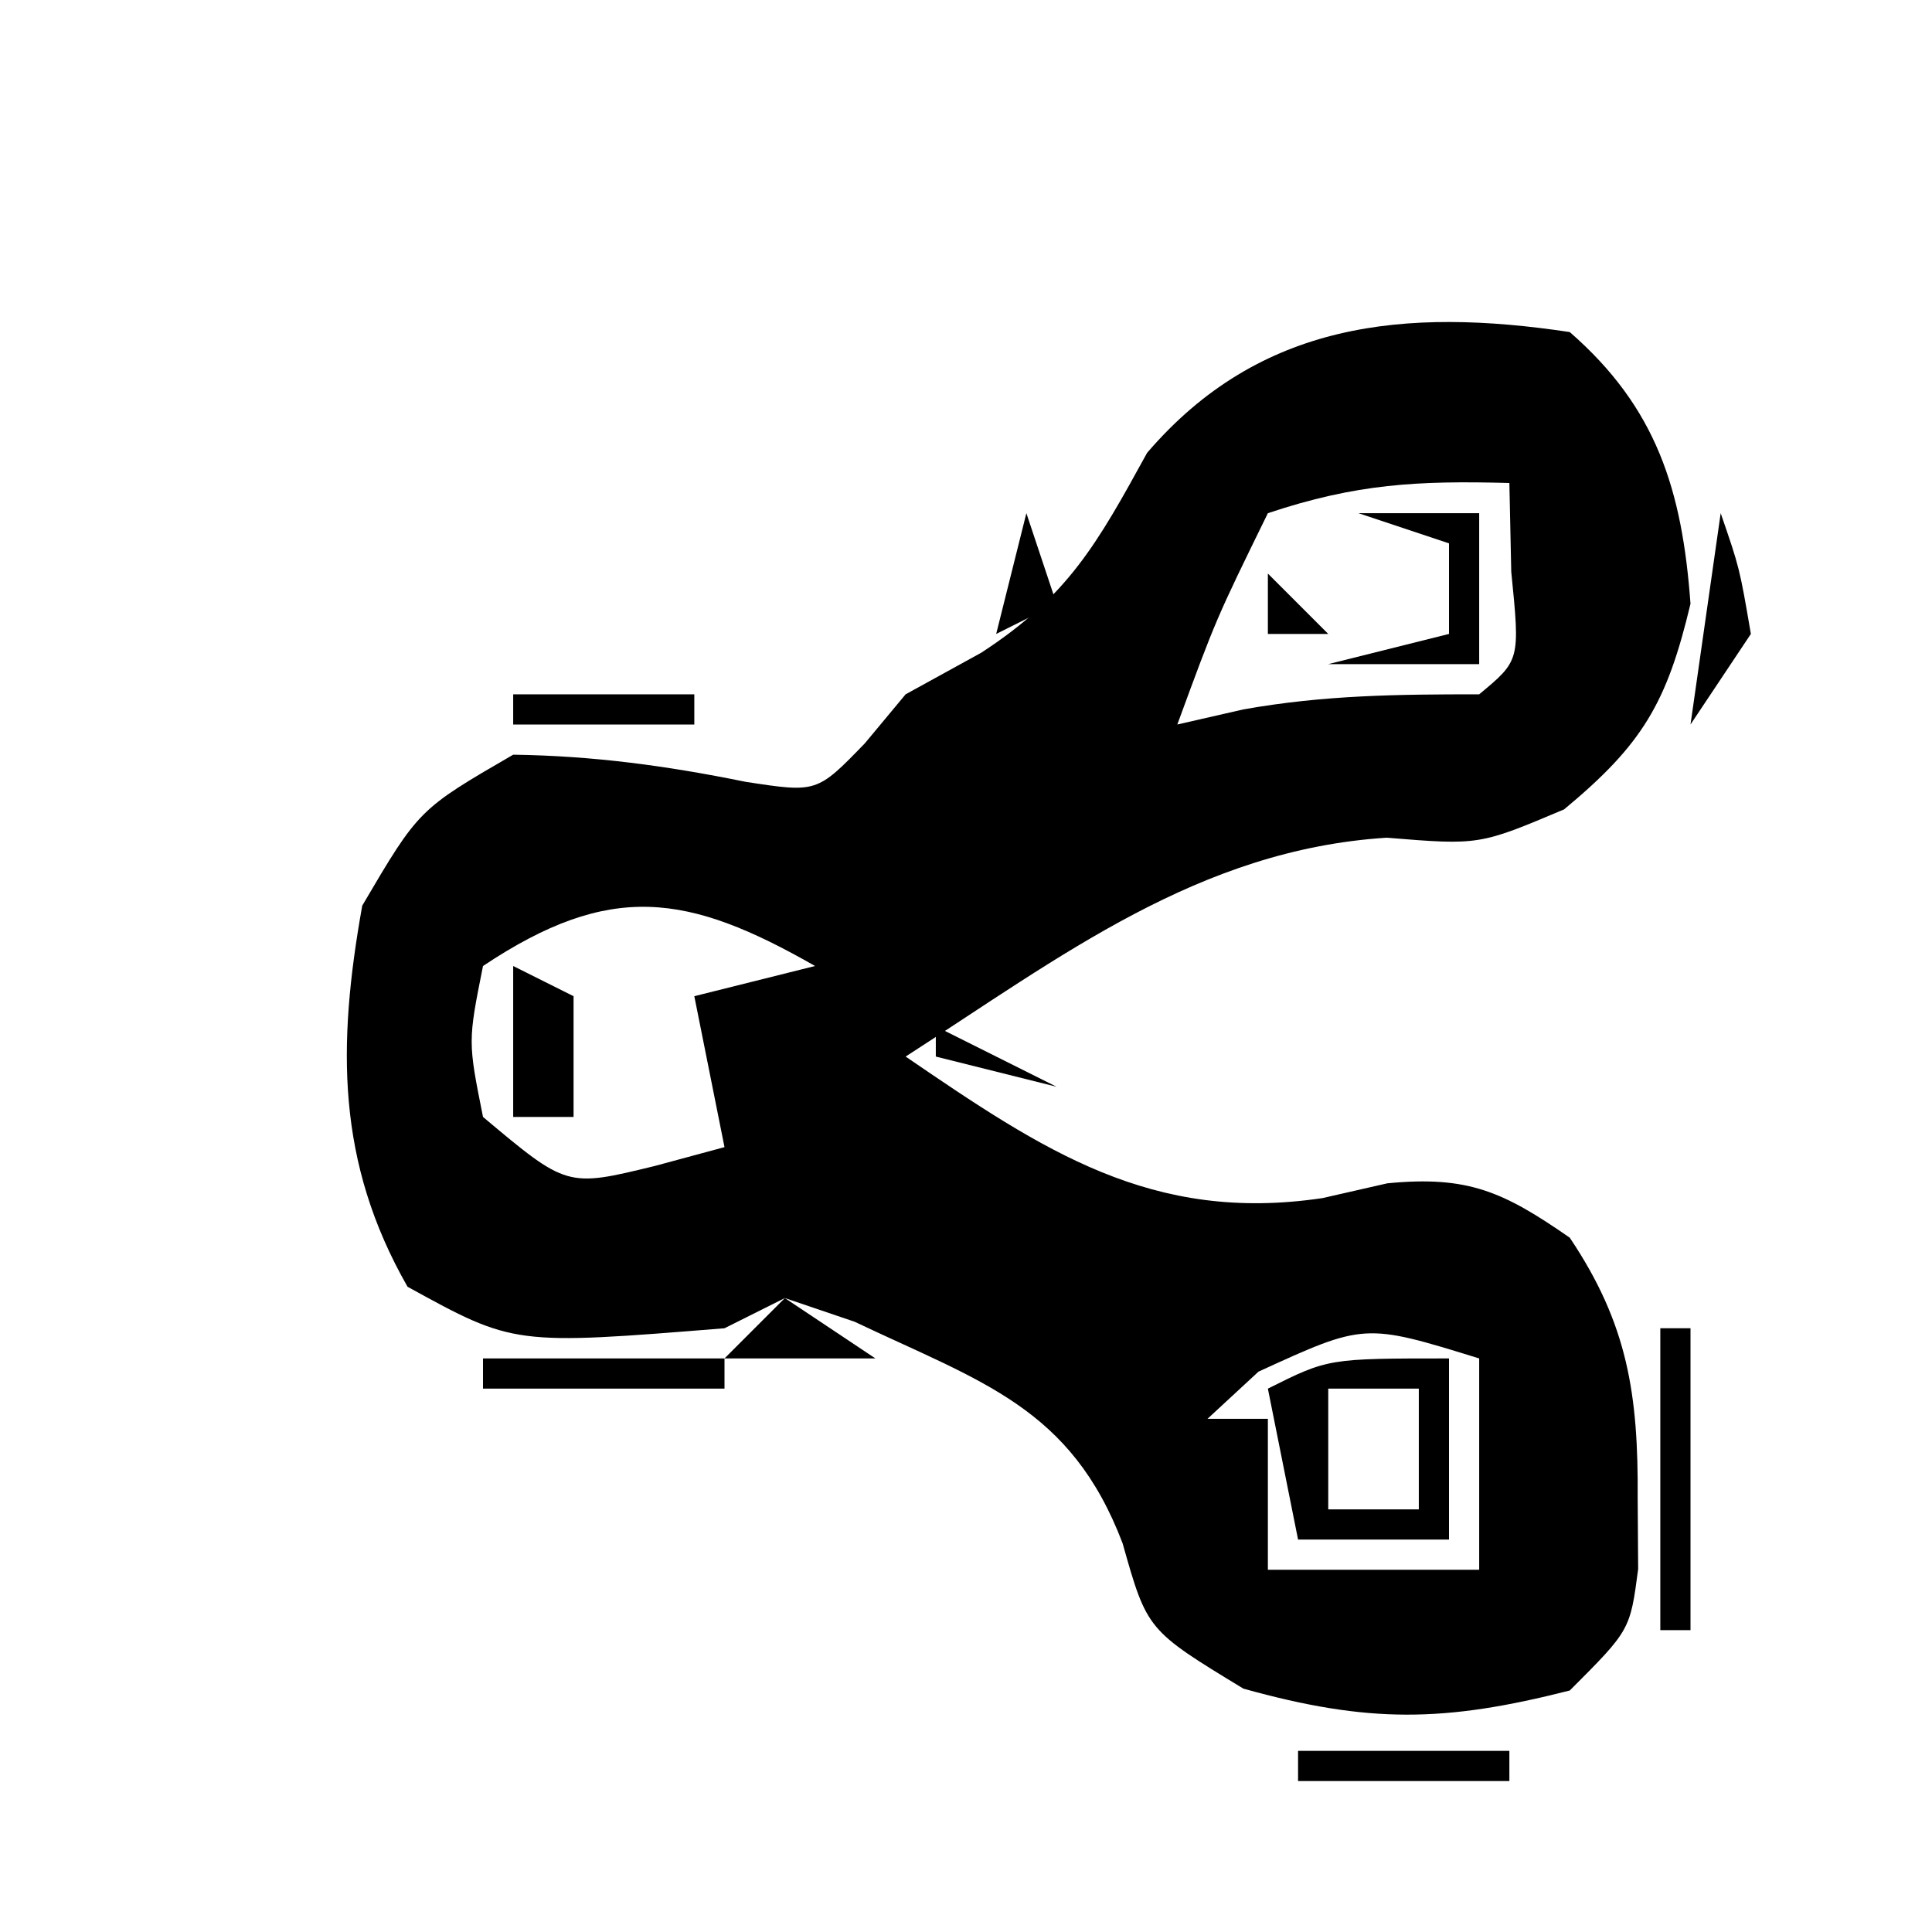
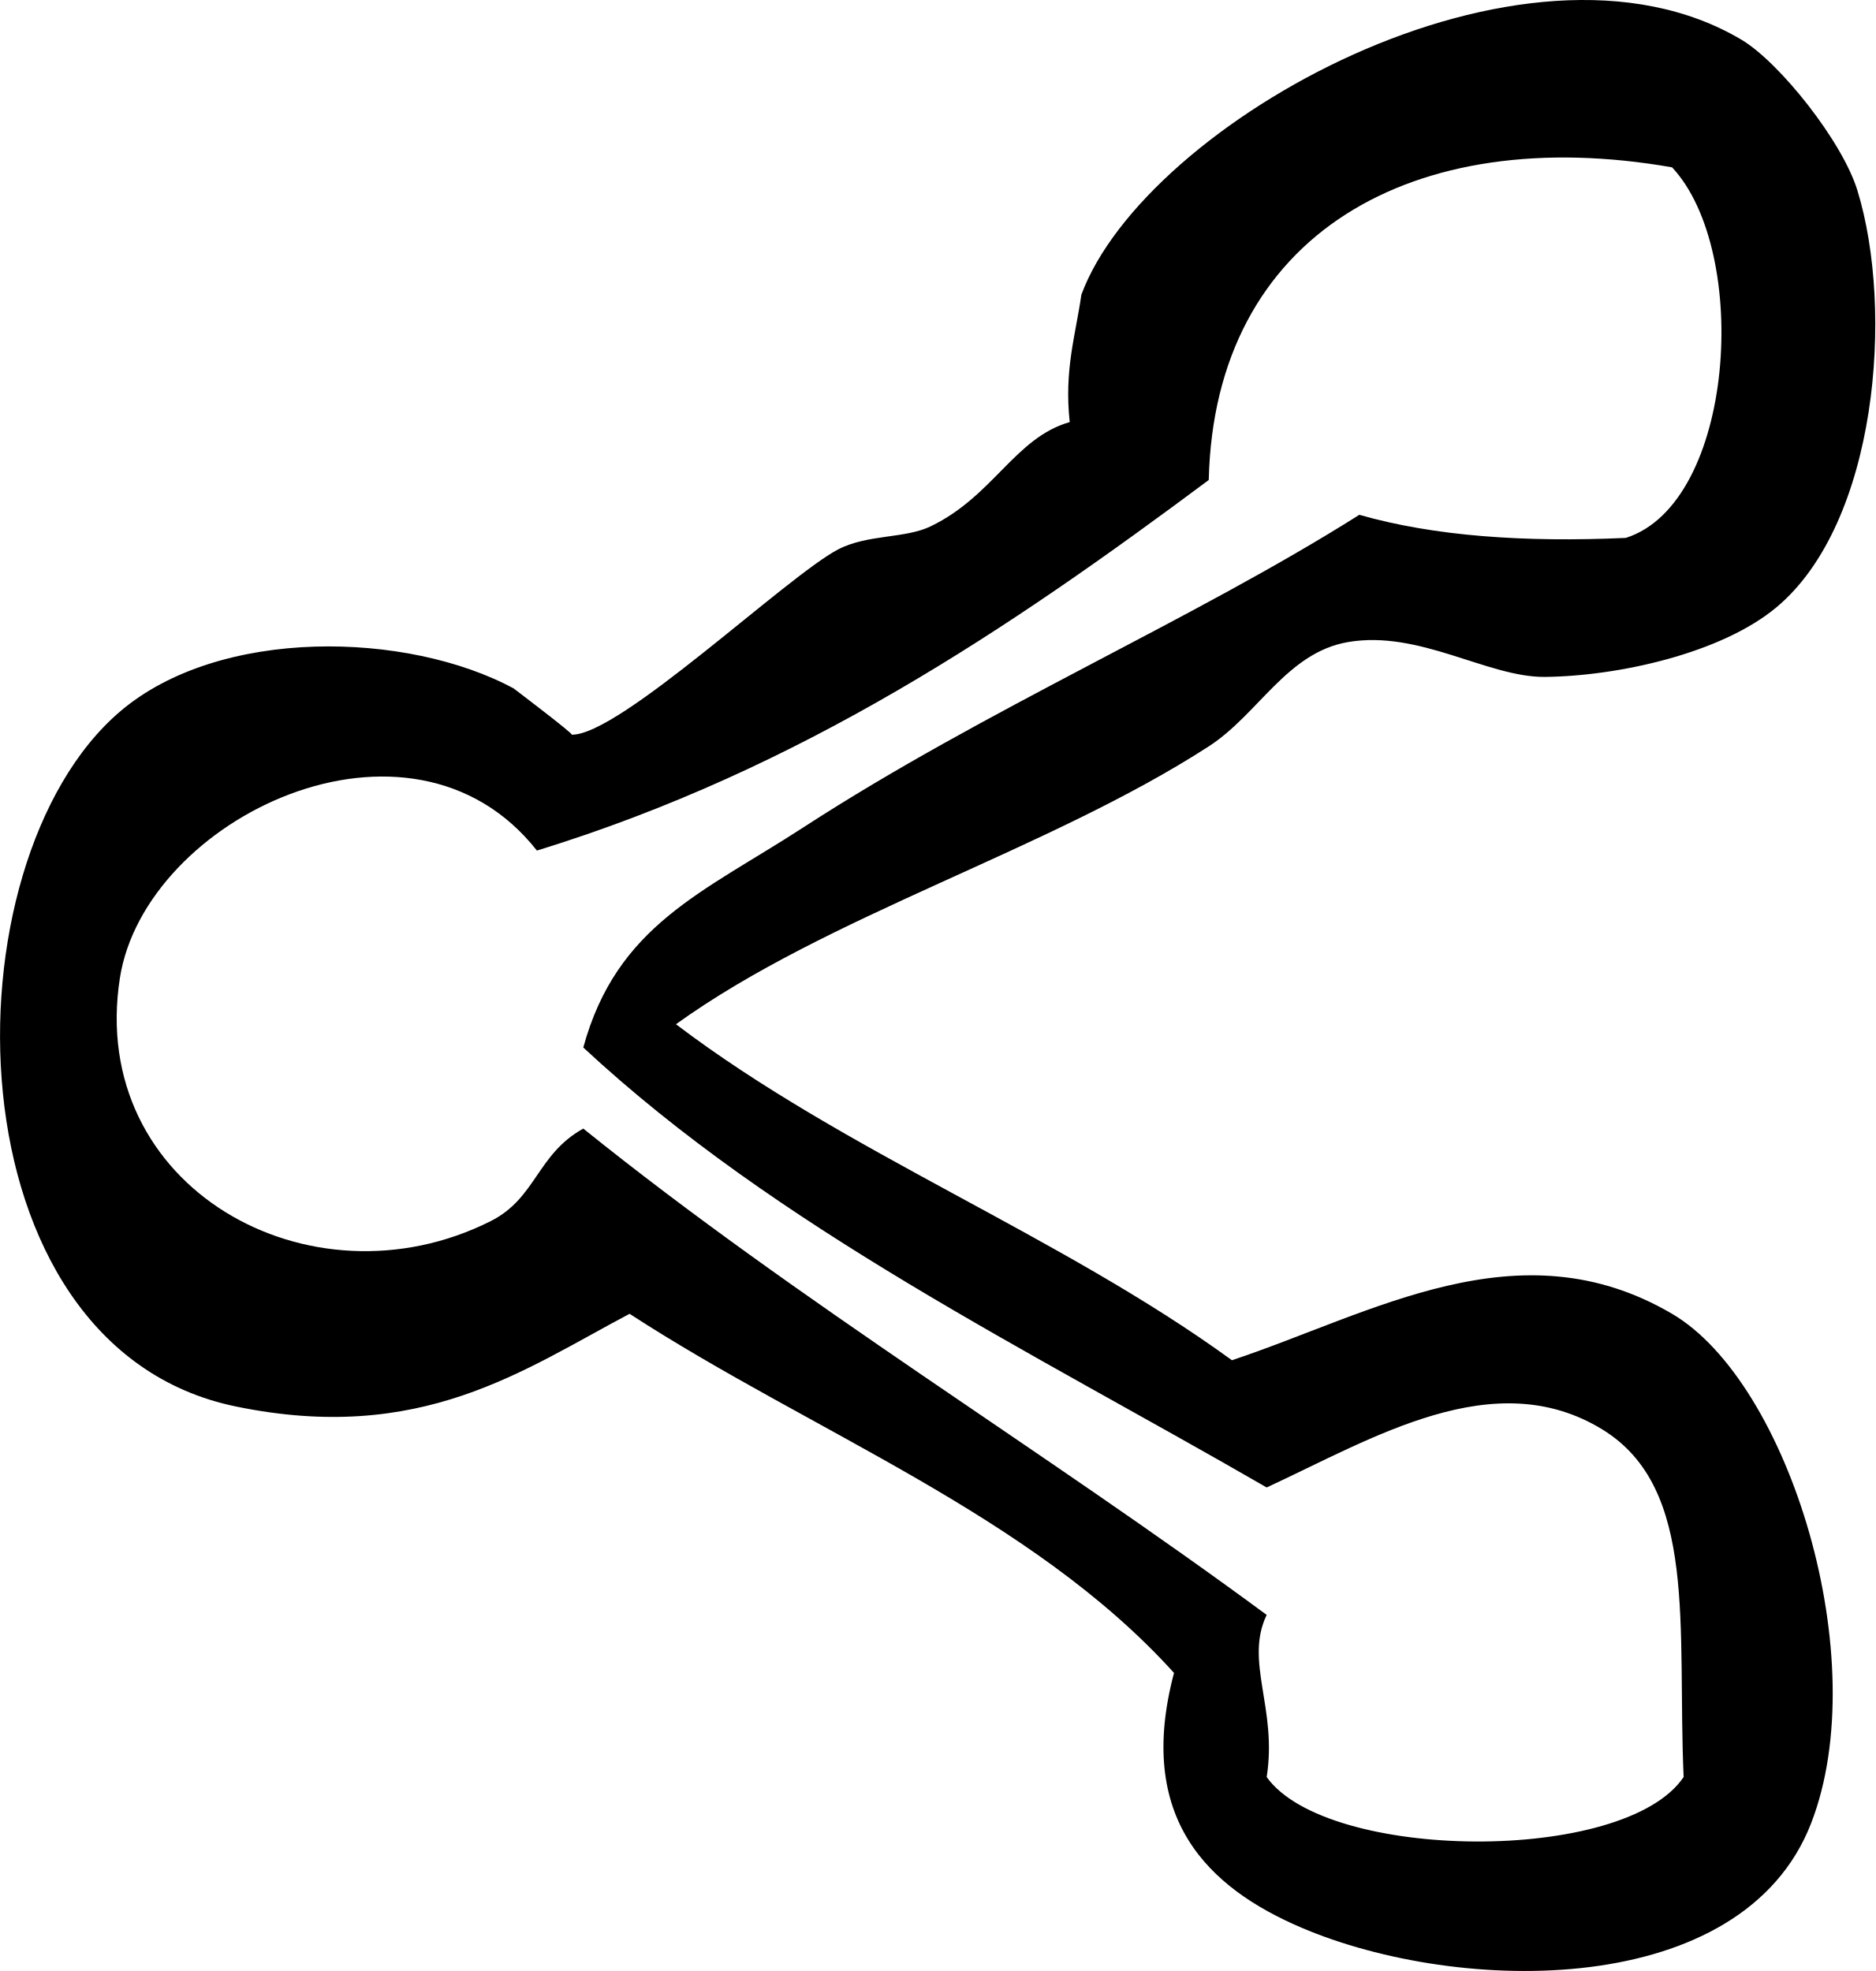
- <svg xmlns="http://www.w3.org/2000/svg" version="1.1" width="64" height="64" viewBox="0 0 64 64">
-   <path d="M0 0 C2.878 2.507 3.725 5.237 4 9 C3.219 12.281 2.417 13.654 -0.188 15.812 C-3 17 -3 17 -6.062 16.75 C-12.28 17.145 -16.848 20.684 -22 24 C-17.439 27.116 -13.845 29.533 -8.188 28.688 C-7.48 28.526 -6.772 28.365 -6.043 28.199 C-3.369 27.938 -2.195 28.477 0 30 C1.927 32.866 2.273 35.21 2.25 38.625 C2.258 39.789 2.258 39.789 2.266 40.977 C2 43 2 43 0 45 C-4.152 46.058 -6.661 46.095 -10.812 44.938 C-14 43 -14 43 -14.812 40.125 C-16.524 35.621 -19.478 34.786 -23.688 32.785 C-24.451 32.526 -25.214 32.267 -26 32 C-26.99 32.495 -26.99 32.495 -28 33 C-34.977 33.563 -34.977 33.563 -38.5 31.625 C-40.858 27.498 -40.828 23.626 -40 19 C-38.125 15.812 -38.125 15.812 -35 14 C-32.337 14.038 -29.913 14.367 -27.305 14.898 C-24.938 15.262 -24.938 15.262 -23.352 13.625 C-22.906 13.089 -22.46 12.553 -22 12 C-20.762 11.319 -20.762 11.319 -19.5 10.625 C-16.604 8.743 -15.646 6.993 -14 4 C-10.269 -0.352 -5.461 -0.821 0 0 Z M-10 6 C-11.716 9.503 -11.716 9.503 -13 13 C-12.278 12.835 -11.556 12.67 -10.812 12.5 C-8.137 12.024 -5.706 12 -3 12 C-1.644 10.875 -1.644 10.875 -1.938 7.938 C-1.958 6.968 -1.979 5.999 -2 5 C-5.044 4.918 -7.072 5.024 -10 6 Z M-36 21 C-36.5 23.5 -36.5 23.5 -36 26 C-33.219 28.334 -33.219 28.334 -30.312 27.625 C-29.549 27.419 -28.786 27.212 -28 27 C-28.33 25.35 -28.66 23.7 -29 22 C-27.68 21.67 -26.36 21.34 -25 21 C-29.215 18.592 -31.778 18.186 -36 21 Z M-28 22 C-27 25 -27 25 -27 25 Z M-10.312 34.438 C-10.869 34.953 -11.426 35.469 -12 36 C-11.34 36 -10.68 36 -10 36 C-10 37.65 -10 39.3 -10 41 C-7.69 41 -5.38 41 -3 41 C-3 38.69 -3 36.38 -3 34 C-6.797 32.826 -6.797 32.826 -10.312 34.438 Z " fill="#000000" transform="translate(52,11)" />
-   <path d="M0 0 C0 1.98 0 3.96 0 6 C-1.65 6 -3.3 6 -5 6 C-5.33 4.35 -5.66 2.7 -6 1 C-4 0 -4 0 0 0 Z M-4 1 C-4 2.32 -4 3.64 -4 5 C-3.01 5 -2.02 5 -1 5 C-1 3.68 -1 2.36 -1 1 C-1.99 1 -2.98 1 -4 1 Z " fill="#000000" transform="translate(48,45)" />
-   <path d="M0 0 C1.32 0 2.64 0 4 0 C4 1.65 4 3.3 4 5 C2.35 5 0.7 5 -1 5 C0.32 4.67 1.64 4.34 3 4 C3 3.01 3 2.02 3 1 C2.01 0.67 1.02 0.34 0 0 Z " fill="#000000" transform="translate(45,17)" />
-   <path d="M0 0 C0.33 0 0.66 0 1 0 C1 3.3 1 6.6 1 10 C0.67 10 0.34 10 0 10 C0 6.7 0 3.4 0 0 Z " fill="#000000" transform="translate(55,44)" />
-   <path d="M0 0 C2.64 0 5.28 0 8 0 C8 0.33 8 0.66 8 1 C5.36 1 2.72 1 0 1 C0 0.67 0 0.34 0 0 Z " fill="#000000" transform="translate(16,45)" />
-   <path d="M0 0 C0.625 1.812 0.625 1.812 1 4 C0.34 4.99 -0.32 5.98 -1 7 C-0.67 4.69 -0.34 2.38 0 0 Z " fill="#000000" transform="translate(57,17)" />
-   <path d="M0 0 C2.31 0 4.62 0 7 0 C7 0.33 7 0.66 7 1 C4.69 1 2.38 1 0 1 C0 0.67 0 0.34 0 0 Z " fill="#000000" transform="translate(43,58)" />
-   <path d="M0 0 C0.99 0.495 0.99 0.495 2 1 C2 2.32 2 3.64 2 5 C1.34 5 0.68 5 0 5 C0 3.35 0 1.7 0 0 Z " fill="#000000" transform="translate(17,32)" />
-   <path d="M0 0 C0.99 0.66 1.98 1.32 3 2 C1.35 2 -0.3 2 -2 2 C-1.34 1.34 -0.68 0.68 0 0 Z " fill="#000000" transform="translate(26,43)" />
-   <path d="M0 0 C1.98 0 3.96 0 6 0 C6 0.33 6 0.66 6 1 C4.02 1 2.04 1 0 1 C0 0.67 0 0.34 0 0 Z " fill="#000000" transform="translate(17,23)" />
-   <path d="M0 0 C1.98 0.99 1.98 0.99 4 2 C2.68 1.67 1.36 1.34 0 1 C0 0.67 0 0.34 0 0 Z " fill="#000000" transform="translate(31,34)" />
-   <path d="M0 0 C0.33 0.99 0.66 1.98 1 3 C0.01 3.495 0.01 3.495 -1 4 C-0.67 2.68 -0.34 1.36 0 0 Z " fill="#000000" transform="translate(34,17)" />
-   <path d="M0 0 C1 4 1 4 1 4 Z " fill="#000000" transform="translate(9,33)" />
-   <path d="M0 0 C4 1 4 1 4 1 Z " fill="#000000" transform="translate(42,28)" />
-   <path d="M0 0 C4 1 4 1 4 1 Z " fill="#000000" transform="translate(43,9)" />
-   <path d="M0 0 C3 1 3 1 3 1 Z " fill="#000000" transform="translate(40,57)" />
-   <path d="M0 0 C3 1 3 1 3 1 Z " fill="#000000" transform="translate(39,39)" />
-   <path d="M0 0 C3 1 3 1 3 1 Z " fill="#000000" transform="translate(48,38)" />
-   <path d="M0 0 C3 1 3 1 3 1 Z " fill="#000000" transform="translate(42,38)" />
-   <path d="M0 0 C3 1 3 1 3 1 Z " fill="#000000" transform="translate(45,37)" />
-   <path d="M0 0 C3 1 3 1 3 1 Z " fill="#000000" transform="translate(19,37)" />
-   <path d="M0 0 C3 1 3 1 3 1 Z " fill="#000000" transform="translate(19,31)" />
-   <path d="" fill="#000000" transform="translate(0,0)" />
-   <path d="M0 0 C3 1 3 1 3 1 Z " fill="#000000" transform="translate(46,29)" />
-   <path d="M0 0 C3 1 3 1 3 1 Z " fill="#000000" transform="translate(49,28)" />
-   <path d="M0 0 C3 1 3 1 3 1 Z " fill="#000000" transform="translate(30,21)" />
-   <path d="M0 0 C0.66 0.66 1.32 1.32 2 2 C1.34 2 0.68 2 0 2 C0 1.34 0 0.68 0 0 Z " fill="#000000" transform="translate(42,19)" />
-   <path d="M0 0 C3 1 3 1 3 1 Z " fill="#000000" transform="translate(49,9)" />
-   <path d="M0 0 C2 1 2 1 2 1 Z " fill="#000000" transform="translate(50,57)" />
-   <path d="" fill="#000000" transform="translate(0,0)" />
-   <path d="M0 0 C2 1 2 1 2 1 Z " fill="#000000" transform="translate(35,49)" />
-   <path d="M0 0 C2 1 2 1 2 1 Z " fill="#000000" transform="translate(32,47)" />
-   <path d="M0 0 C2 1 2 1 2 1 Z " fill="#000000" transform="translate(29,45)" />
-   <path d="" fill="#000000" transform="translate(0,0)" />
-   <path d="" fill="#000000" transform="translate(0,0)" />
-   <path d="" fill="#000000" transform="translate(0,0)" />
-   <path d="M0 0 C2 1 2 1 2 1 Z " fill="#000000" transform="translate(36,37)" />
-   <path d="M0 0 C2 1 2 1 2 1 Z " fill="#000000" transform="translate(33,33)" />
-   <path d="M0 0 C2 1 2 1 2 1 Z " fill="#000000" transform="translate(36,32)" />
-   <path d="M0 0 C2 1 2 1 2 1 Z " fill="#000000" transform="translate(38,31)" />
-   <path d="M0 0 C2 1 2 1 2 1 Z " fill="#000000" transform="translate(23,24)" />
-   <path d="M0 0 C2 1 2 1 2 1 Z " fill="#000000" transform="translate(15,24)" />
-   <path d="M0 0 C2 1 2 1 2 1 Z " fill="#000000" transform="translate(27,23)" />
-   <path d="M0 0 C2 1 2 1 2 1 Z " fill="#000000" transform="translate(43,18)" />
-   <path d="" fill="#000000" transform="translate(0,0)" />
-   <path d="" fill="#000000" transform="translate(0,0)" />
-   <path d="M0 0 C2 1 2 1 2 1 Z " fill="#000000" transform="translate(38,12)" />
-   <path d="M0 0 C2 1 2 1 2 1 Z " fill="#000000" transform="translate(41,10)" />
-   <path d="M0 0 C2 1 2 1 2 1 Z " fill="#000000" transform="translate(47,8)" />
-   <path d="" fill="#000000" transform="translate(0,0)" />
-   <path d="" fill="#000000" transform="translate(0,0)" />
-   <path d="" fill="#000000" transform="translate(0,0)" />
-   <path d="" fill="#000000" transform="translate(0,0)" />
-   <path d="" fill="#000000" transform="translate(0,0)" />
-   <path d="" fill="#000000" transform="translate(0,0)" />
-   <path d="" fill="#000000" transform="translate(0,0)" />
-   <path d="" fill="#000000" transform="translate(0,0)" />
-   <path d="" fill="#000000" transform="translate(0,0)" />
-   <path d="" fill="#000000" transform="translate(0,0)" />
-   <path d="" fill="#000000" transform="translate(0,0)" />
-   <path d="" fill="#000000" transform="translate(0,0)" />
-   <path d="" fill="#000000" transform="translate(0,0)" />
-   <path d="" fill="#000000" transform="translate(0,0)" />
-   <path d="" fill="#000000" transform="translate(0,0)" />
-   <path d="" fill="#000000" transform="translate(0,0)" />
-   <path d="" fill="#000000" transform="translate(0,0)" />
-   <path d="" fill="#000000" transform="translate(0,0)" />
-   <path d="" fill="#000000" transform="translate(0,0)" />
-   <path d="" fill="#000000" transform="translate(0,0)" />
-   <path d="" fill="#000000" transform="translate(0,0)" />
-   <path d="" fill="#000000" transform="translate(0,0)" />
-   <path d="" fill="#000000" transform="translate(0,0)" />
-   <path d="" fill="#000000" transform="translate(0,0)" />
-   <path d="" fill="#000000" transform="translate(0,0)" />
-   <path d="" fill="#000000" transform="translate(0,0)" />
-   <path d="" fill="#000000" transform="translate(0,0)" />
-   <path d="" fill="#000000" transform="translate(0,0)" />
-   <path d="" fill="#000000" transform="translate(0,0)" />
-   <path d="" fill="#000000" transform="translate(0,0)" />
-   <path d="" fill="#000000" transform="translate(0,0)" />
-   <path d="" fill="#000000" transform="translate(0,0)" />
-   <path d="" fill="#000000" transform="translate(0,0)" />
-   <path d="" fill="#000000" transform="translate(0,0)" />
-   <path d="" fill="#000000" transform="translate(0,0)" />
-   <path d="" fill="#000000" transform="translate(0,0)" />
-   <path d="" fill="#000000" transform="translate(0,0)" />
+ <svg xmlns="http://www.w3.org/2000/svg" version="1.1" id="svg1" width="34.619" height="36.394" viewBox="0 0 34.619 36.394">
+   <defs id="defs1">
+     <clipPath clipPathUnits="userSpaceOnUse" id="clipPath334">
+       <path d="M 0,770 H 1300 V 0 H 0 Z" transform="translate(-868.3369,-618.4639)" id="path334" />
+     </clipPath>
+   </defs>
+   <g id="layer-MC0" transform="translate(-1134.399,-169.2357)">
+     <path id="path333" d="m 0,0 c 0.151,0.951 -0.31,1.6 0,2.245 -3.106,2.293 -6.473,4.326 -9.462,6.735 -0.644,-0.357 -0.65,-0.964 -1.283,-1.282 -2.5,-1.256 -5.584,0.47 -5.133,3.367 0.346,2.215 4.02,3.993 5.774,1.765 3.678,1.133 6.545,3.077 9.302,5.132 0.079,3.406 2.834,4.956 6.415,4.33 C 6.707,21.121 6.484,17.639 4.972,17.16 3.57,17.097 2.321,17.183 1.283,17.48 -1.025,16.022 -3.895,14.788 -6.415,13.151 -7.809,12.246 -8.998,11.798 -9.462,10.103 -6.776,7.604 -3.285,5.909 0,4.01 1.477,4.694 3.151,5.732 4.65,4.812 5.976,3.996 5.682,2.071 5.773,0 4.956,-1.214 0.83,-1.167 0,0 M 5.613,6.415 C 3.491,7.66 1.466,6.42 -0.481,5.772 c -2.384,1.734 -5.357,2.877 -7.698,4.653 2.094,1.508 5.146,2.405 7.377,3.848 0.688,0.445 1.081,1.297 1.925,1.444 0.988,0.172 1.934,-0.488 2.727,-0.482 1.01,0.01 2.441,0.324 3.207,0.963 1.399,1.167 1.632,4.115 1.122,5.774 -0.209,0.682 -1.078,1.772 -1.603,2.086 -3.009,1.791 -8.267,-1.152 -9.142,-3.531 -0.08,-0.561 -0.24,-1.043 -0.161,-1.763 -0.757,-0.215 -1.057,-1.025 -1.924,-1.443 -0.356,-0.173 -0.876,-0.108 -1.284,-0.321 -0.714,-0.375 -3.026,-2.579 -3.688,-2.565 0.046,-0.002 -0.812,0.646 -0.802,0.64 -1.466,0.792 -4.072,0.86 -5.453,-0.321 -2.447,-2.093 -2.407,-8.794 1.604,-9.622 2.565,-0.53 3.979,0.504 5.453,1.283 2.528,-1.643 5.558,-2.782 7.538,-4.973 -0.534,-2.013 0.472,-2.976 1.764,-3.528 2.192,-0.936 6.106,-0.999 7.056,1.443 0.881,2.265 -0.303,6.106 -1.924,7.058" style="fill:#000000;fill-opacity:1;fill-rule:evenodd;stroke:none" transform="matrix(1.333333,0,0,-1.333333,1157.783,202.0481)" clip-path="url(#clipPath334)" />
+   </g>
</svg>
